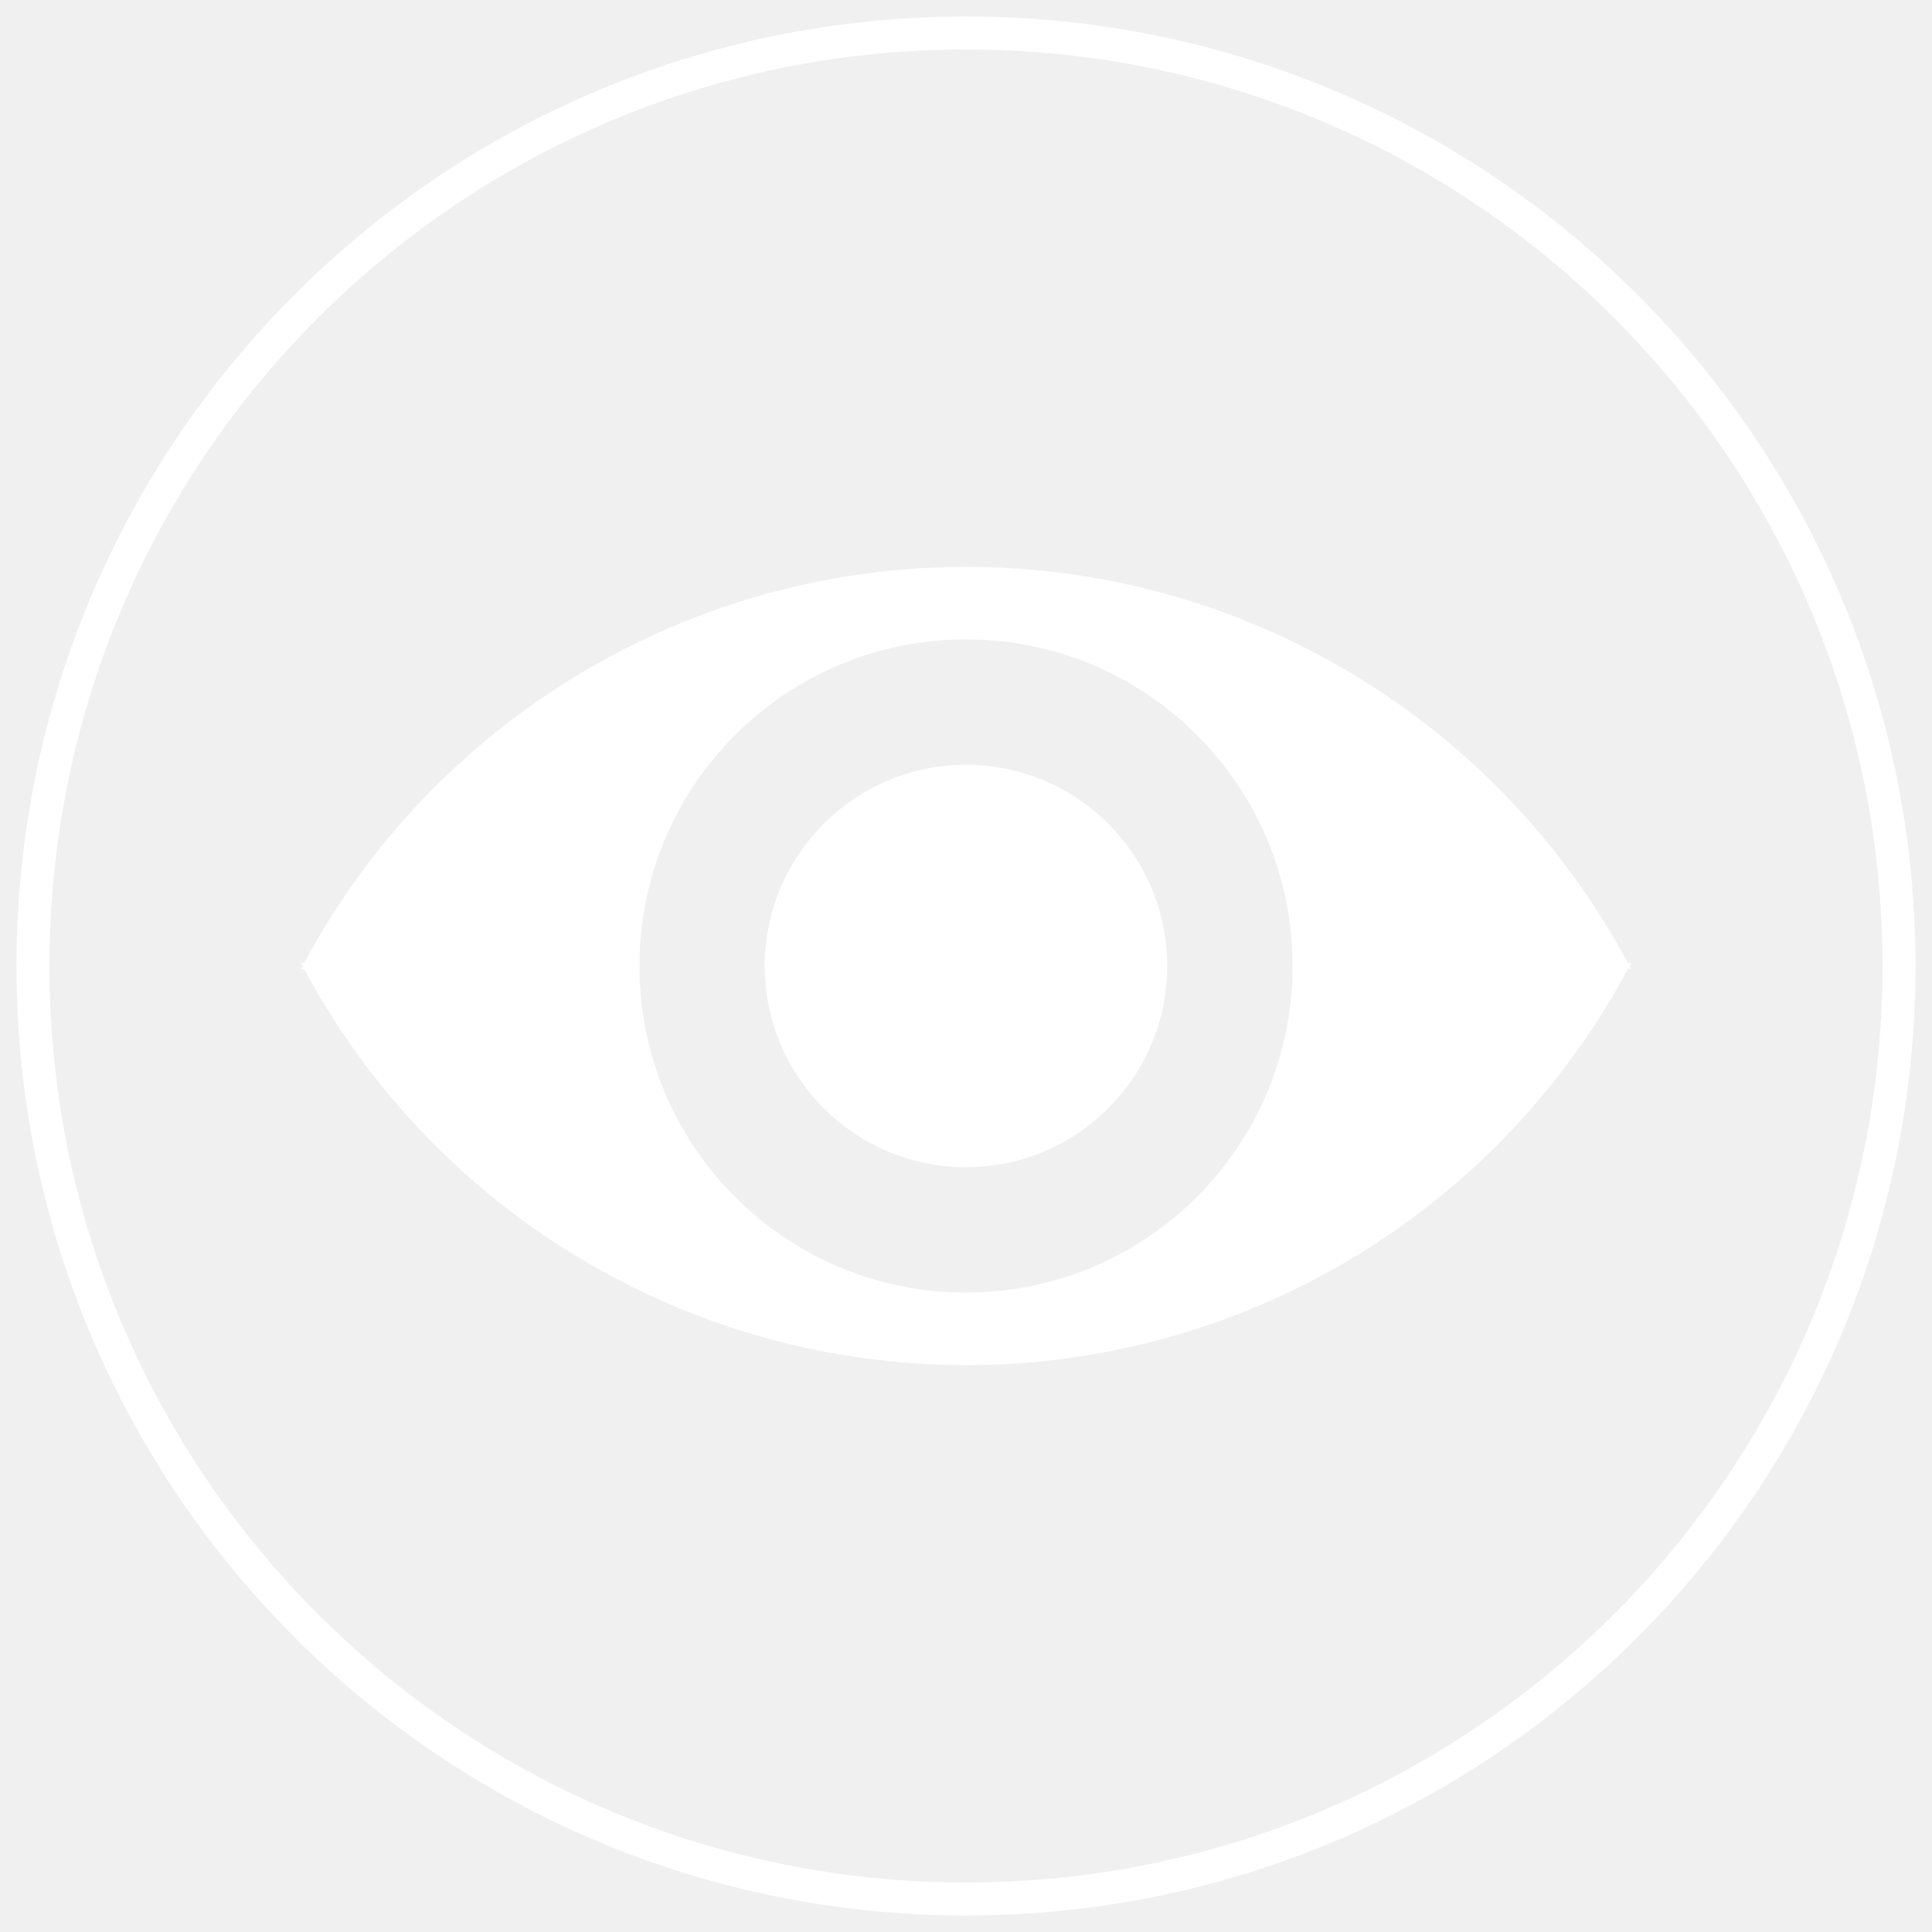
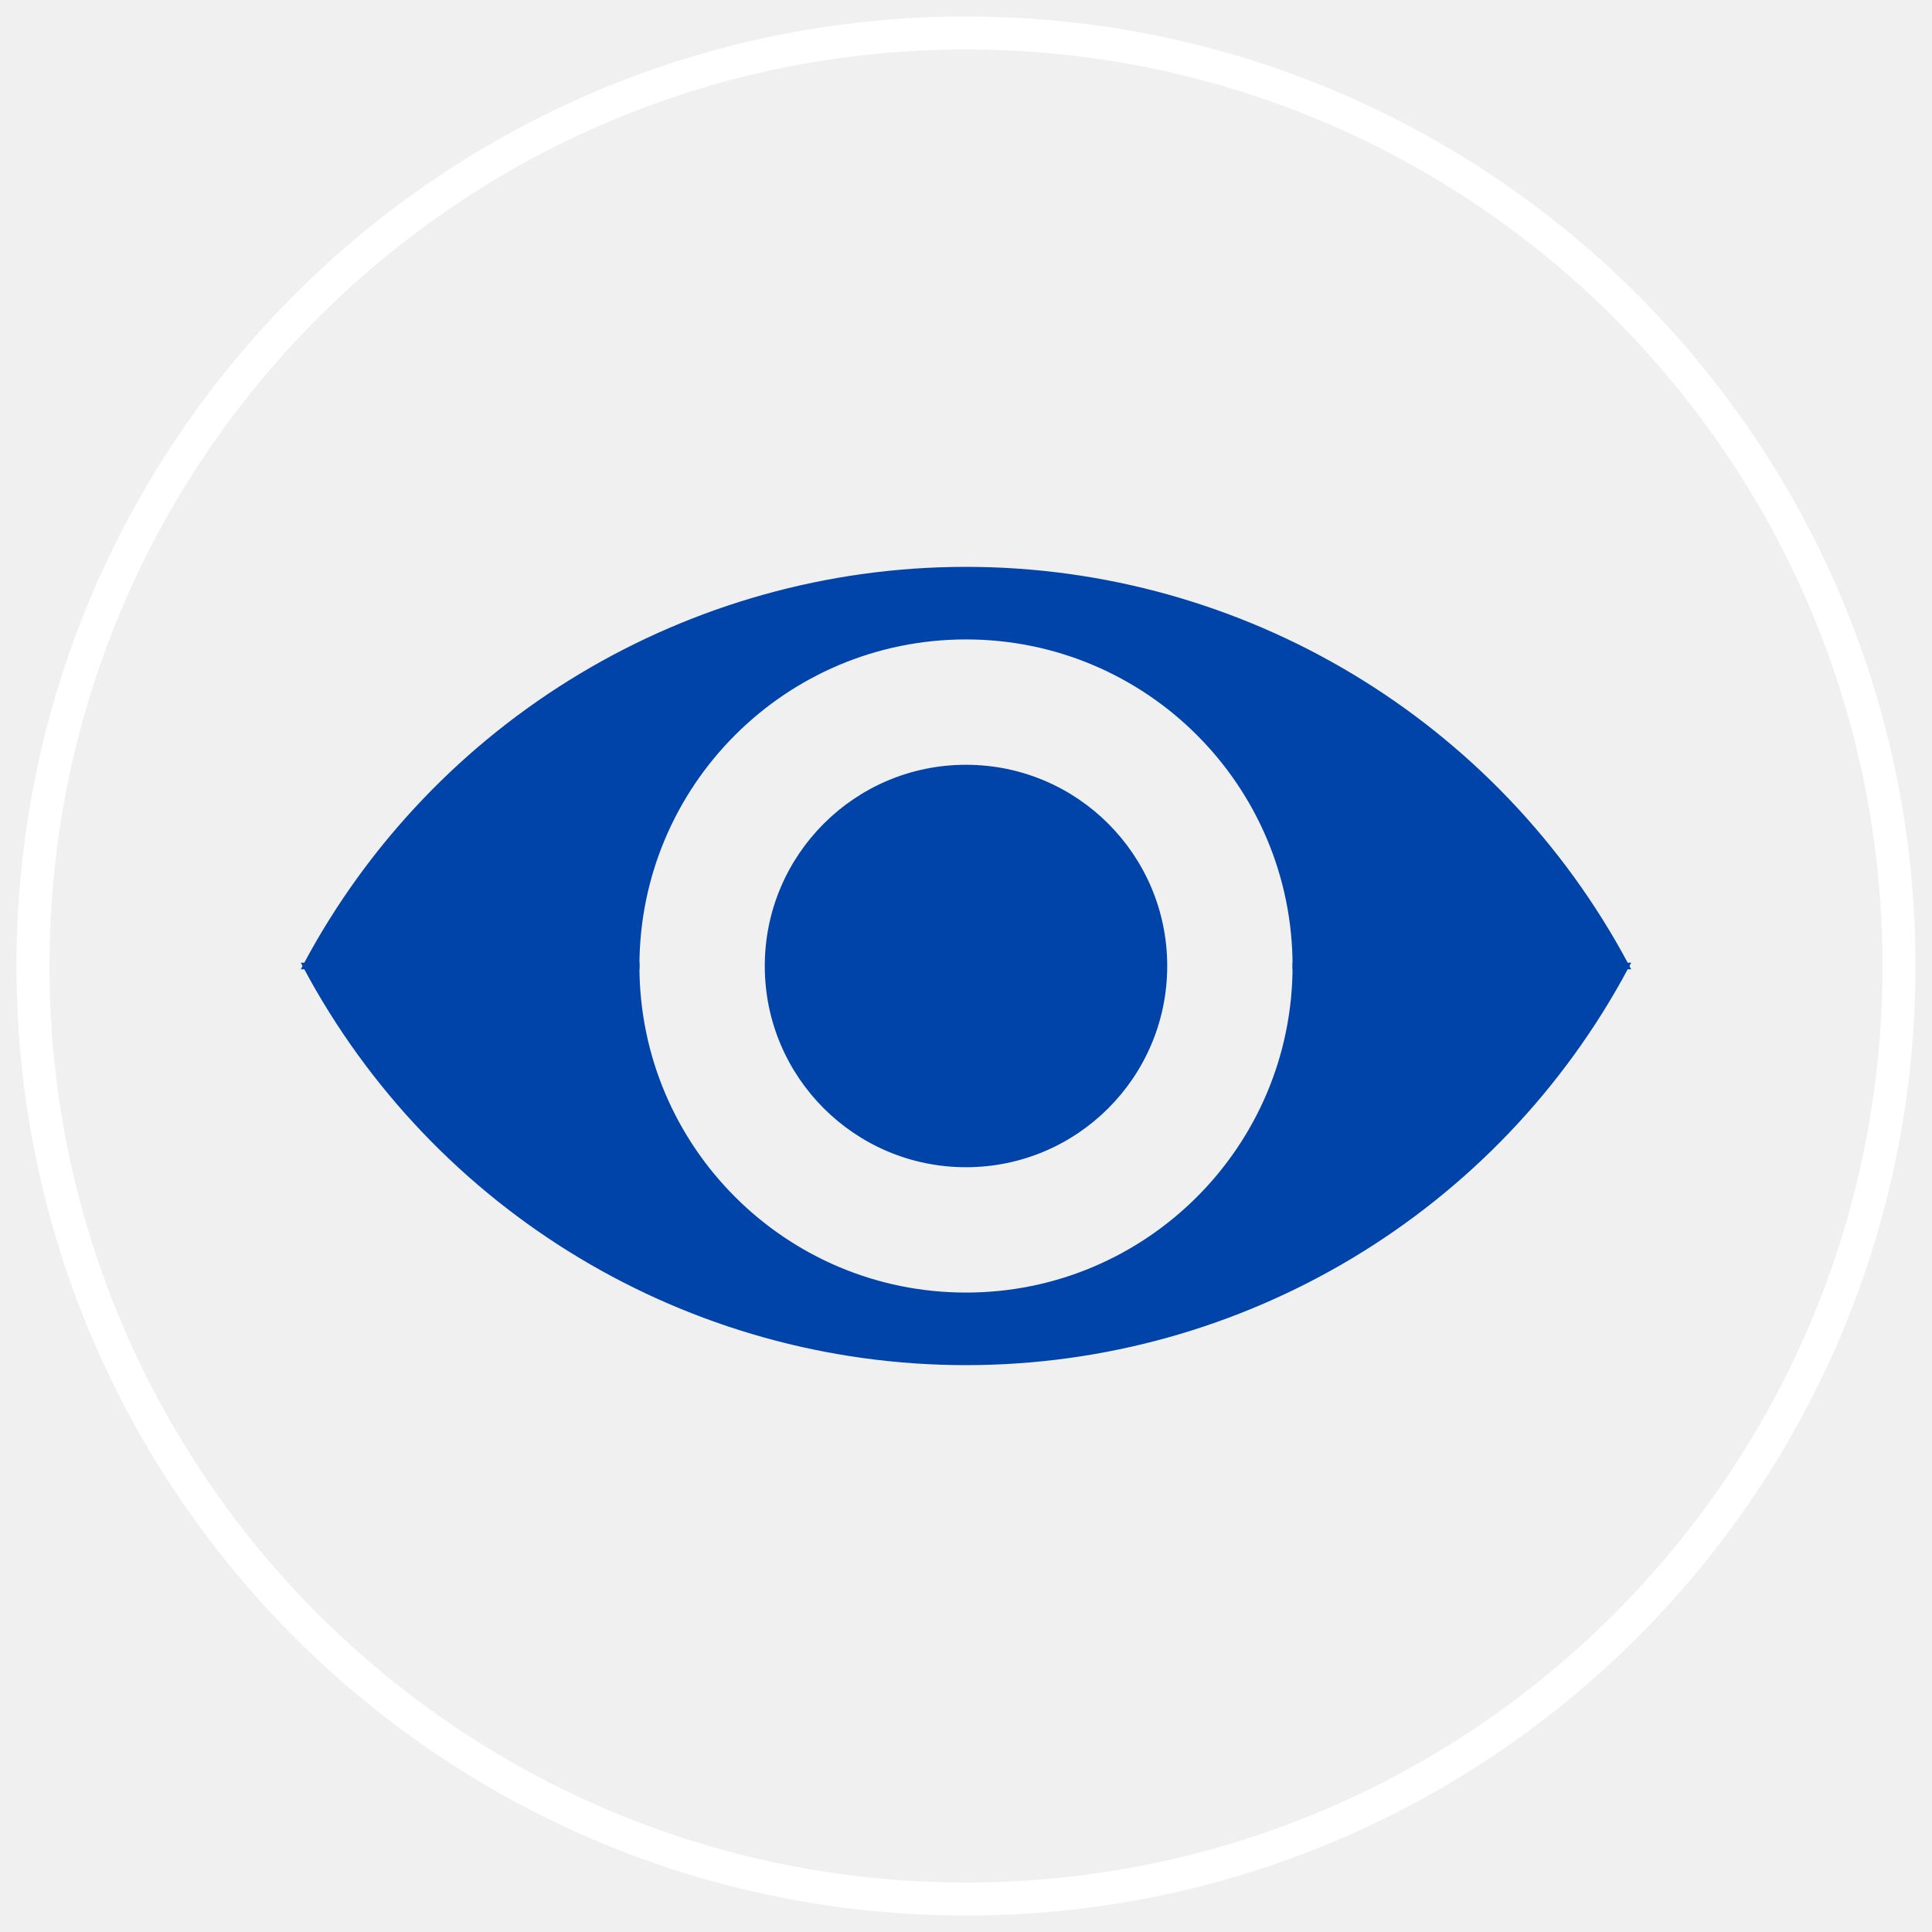
- <svg xmlns="http://www.w3.org/2000/svg" xmlns:ns1="http://www.librecad.org" width="282.843mm" height="282.843mm" viewBox="-5 -5 292.843 292.843">
-   <g ns1:layername="0" ns1:is_locked="false" ns1:is_construction="false" fill="none" stroke="white" stroke-width="1">
-     <circle cx="141.421" cy="141.421" r="141.421" stroke-width="5" />
-     <circle fill="white" cx="141.421" cy="141.421" r="30" />
-     <path fill="white" d="M191.421,141.421 A50,50 0 1,1 91.421,141.421 L41.421,141.421 A113.333,113.333 0 0,0 241.421,141.421 L191.421,141.421 Z " />
-     <path fill="white" d="M91.421,141.421 A50,50 0 1,1 191.421,141.421 L241.421,141.421 A113.333,113.333 0 0,0 41.421,141.421 L91.421,141.421 Z " />
+ <svg xmlns="http://www.w3.org/2000/svg" xmlns:ns1="http://www.librecad.org" width="282.843mm" height="282.843mm" viewBox="-5 -5 292.843 292.843" version="1.1" id="svg12">
+   <defs id="defs16" />
+   <g ns1:layername="0" ns1:is_locked="false" ns1:is_construction="false" fill="none" stroke="white" stroke-width="1" id="g10">
+     <circle cx="141.421" cy="141.421" r="141.421" stroke-width="5" id="circle2" />
+     <circle fill="white" cx="141.421" cy="141.421" r="30" id="circle4" style="fill:#0044aa;fill-opacity:1;stroke-width:1;stroke-miterlimit:4;stroke-dasharray:none;stroke:#0044aa;stroke-opacity:1" />
+     <path fill="white" d="M191.421,141.421 A50,50 0 1,1 91.421,141.421 L41.421,141.421 A113.333,113.333 0 0,0 241.421,141.421 L191.421,141.421 Z " id="path6" style="fill:#0044aa;fill-opacity:1;stroke-width:1;stroke-miterlimit:4;stroke-dasharray:none;stroke:#0044aa;stroke-opacity:1" />
+     <path fill="white" d="M91.421,141.421 A50,50 0 1,1 191.421,141.421 L241.421,141.421 A113.333,113.333 0 0,0 41.421,141.421 L91.421,141.421 Z " id="path8" style="fill:#0044aa;fill-opacity:1;stroke-width:1;stroke-miterlimit:4;stroke-dasharray:none;stroke:#0044aa;stroke-opacity:1" />
  </g>
</svg>
